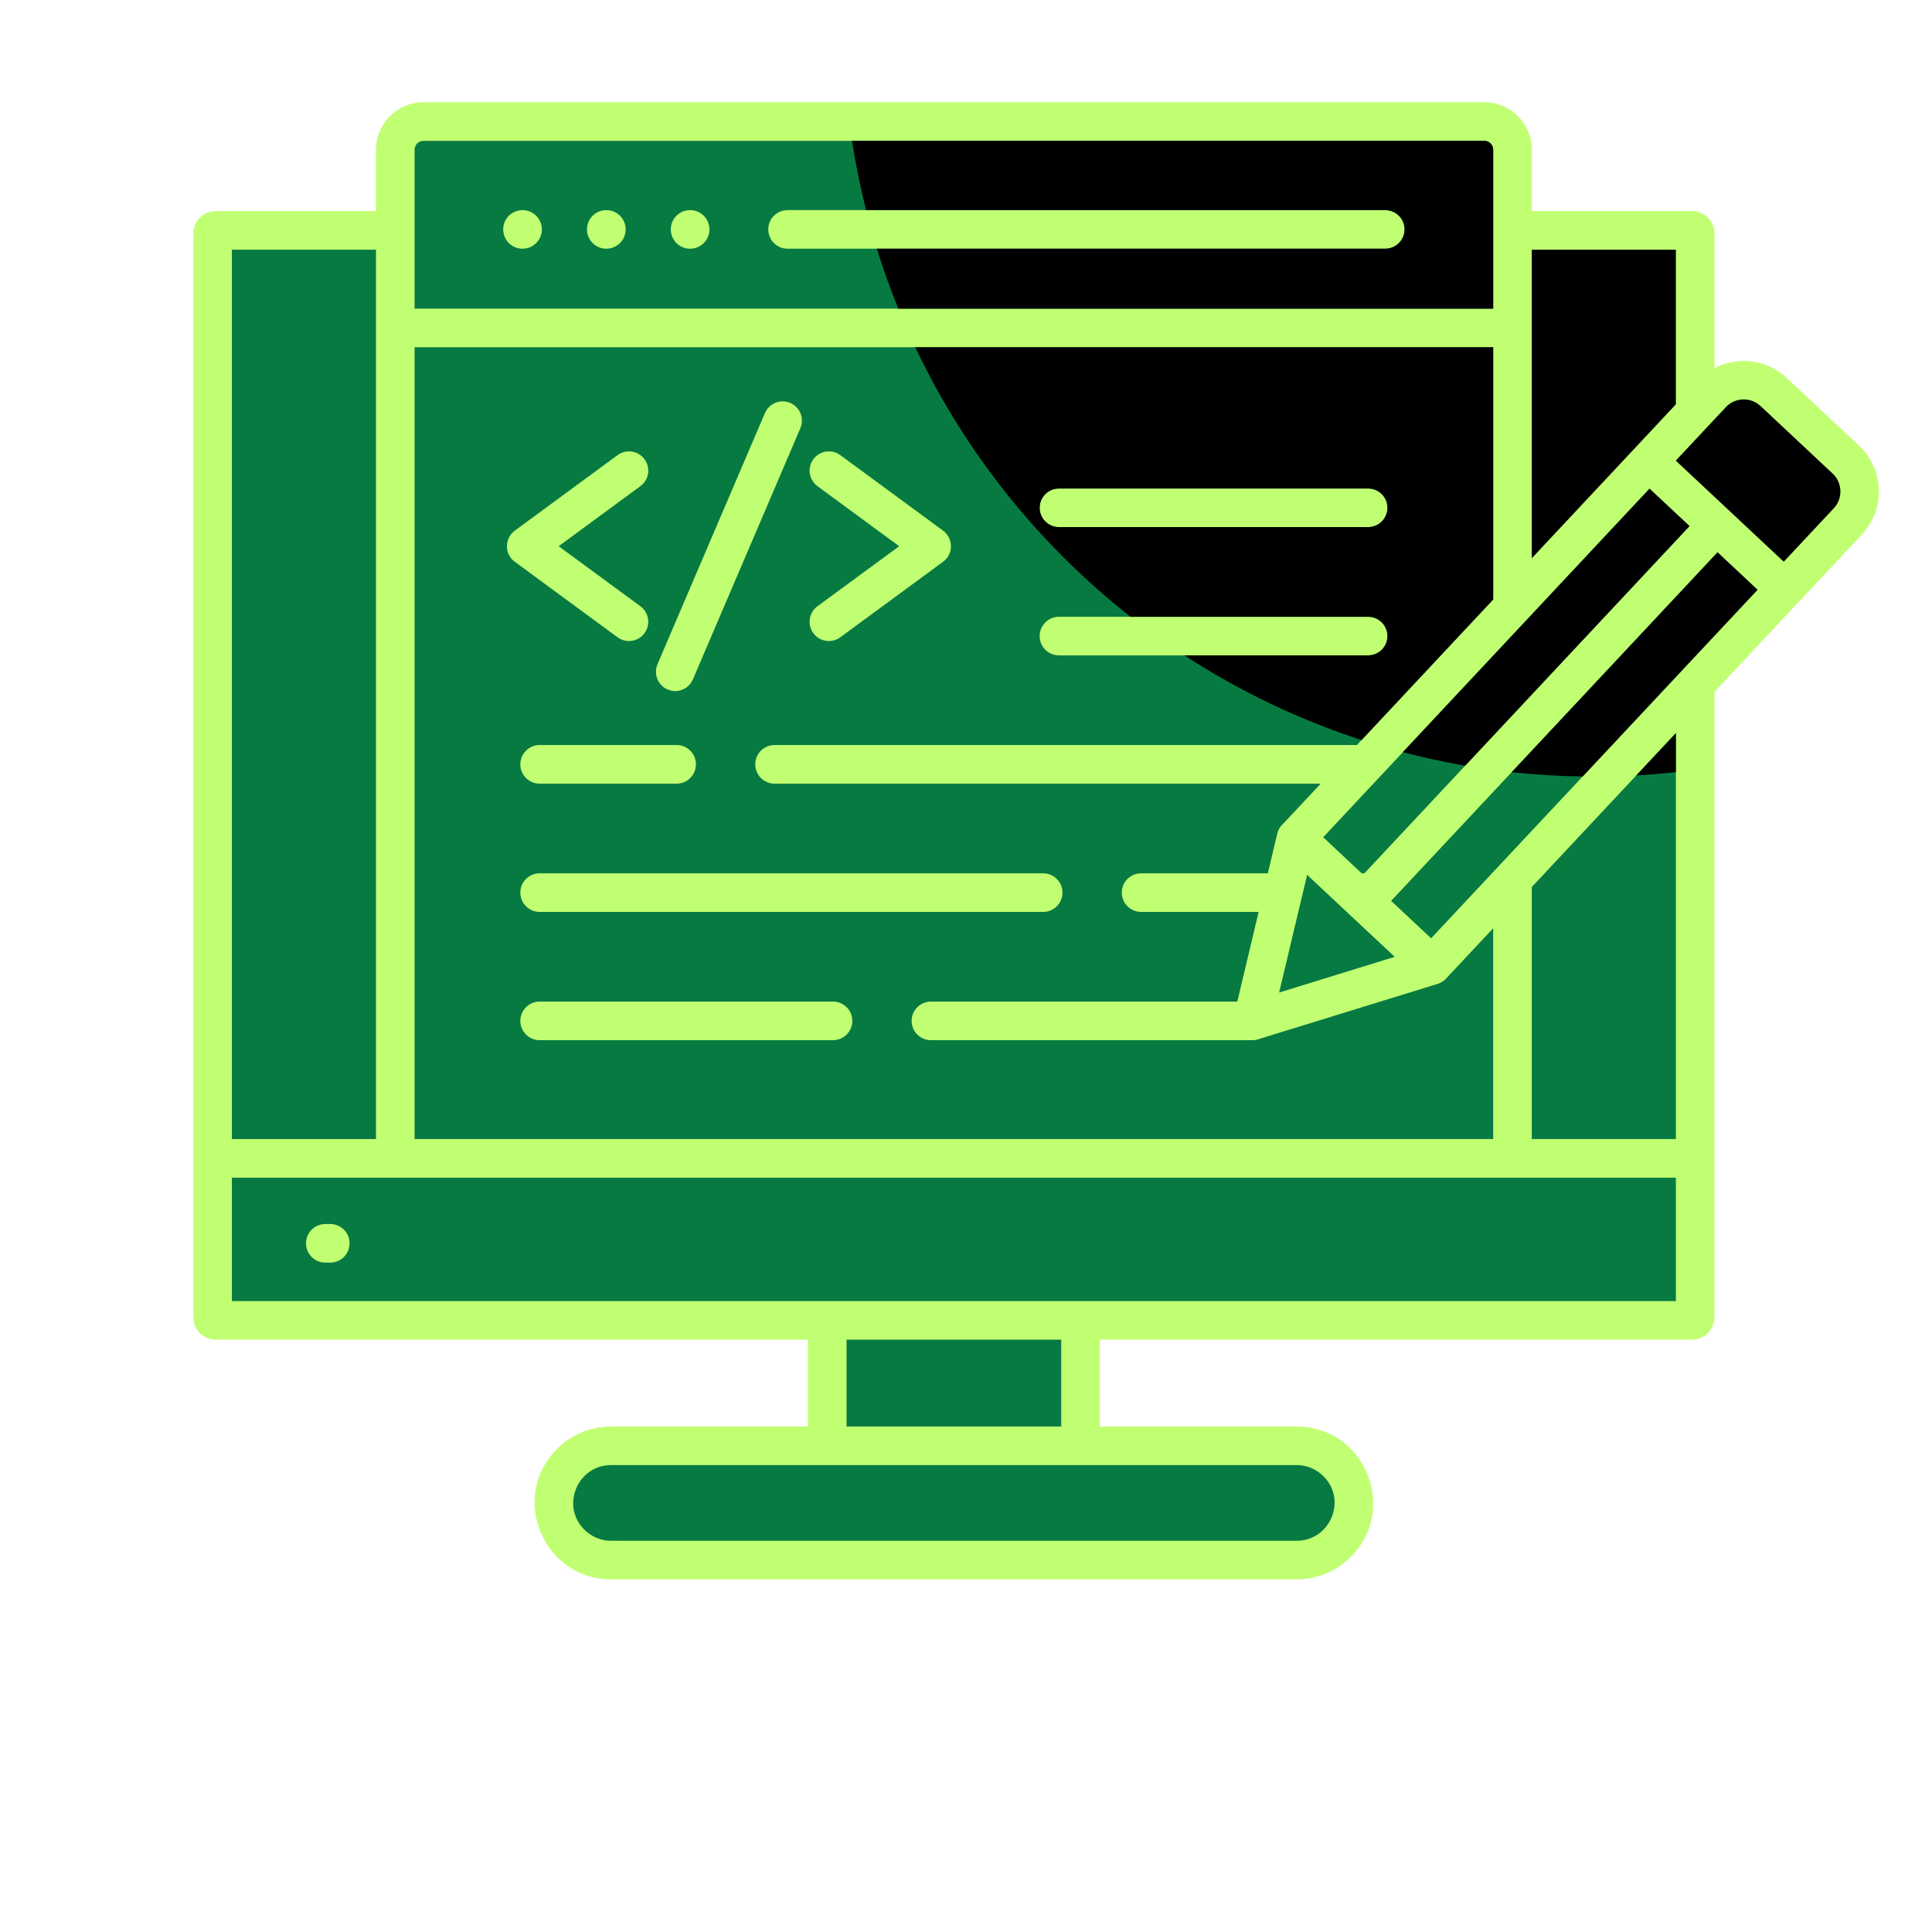
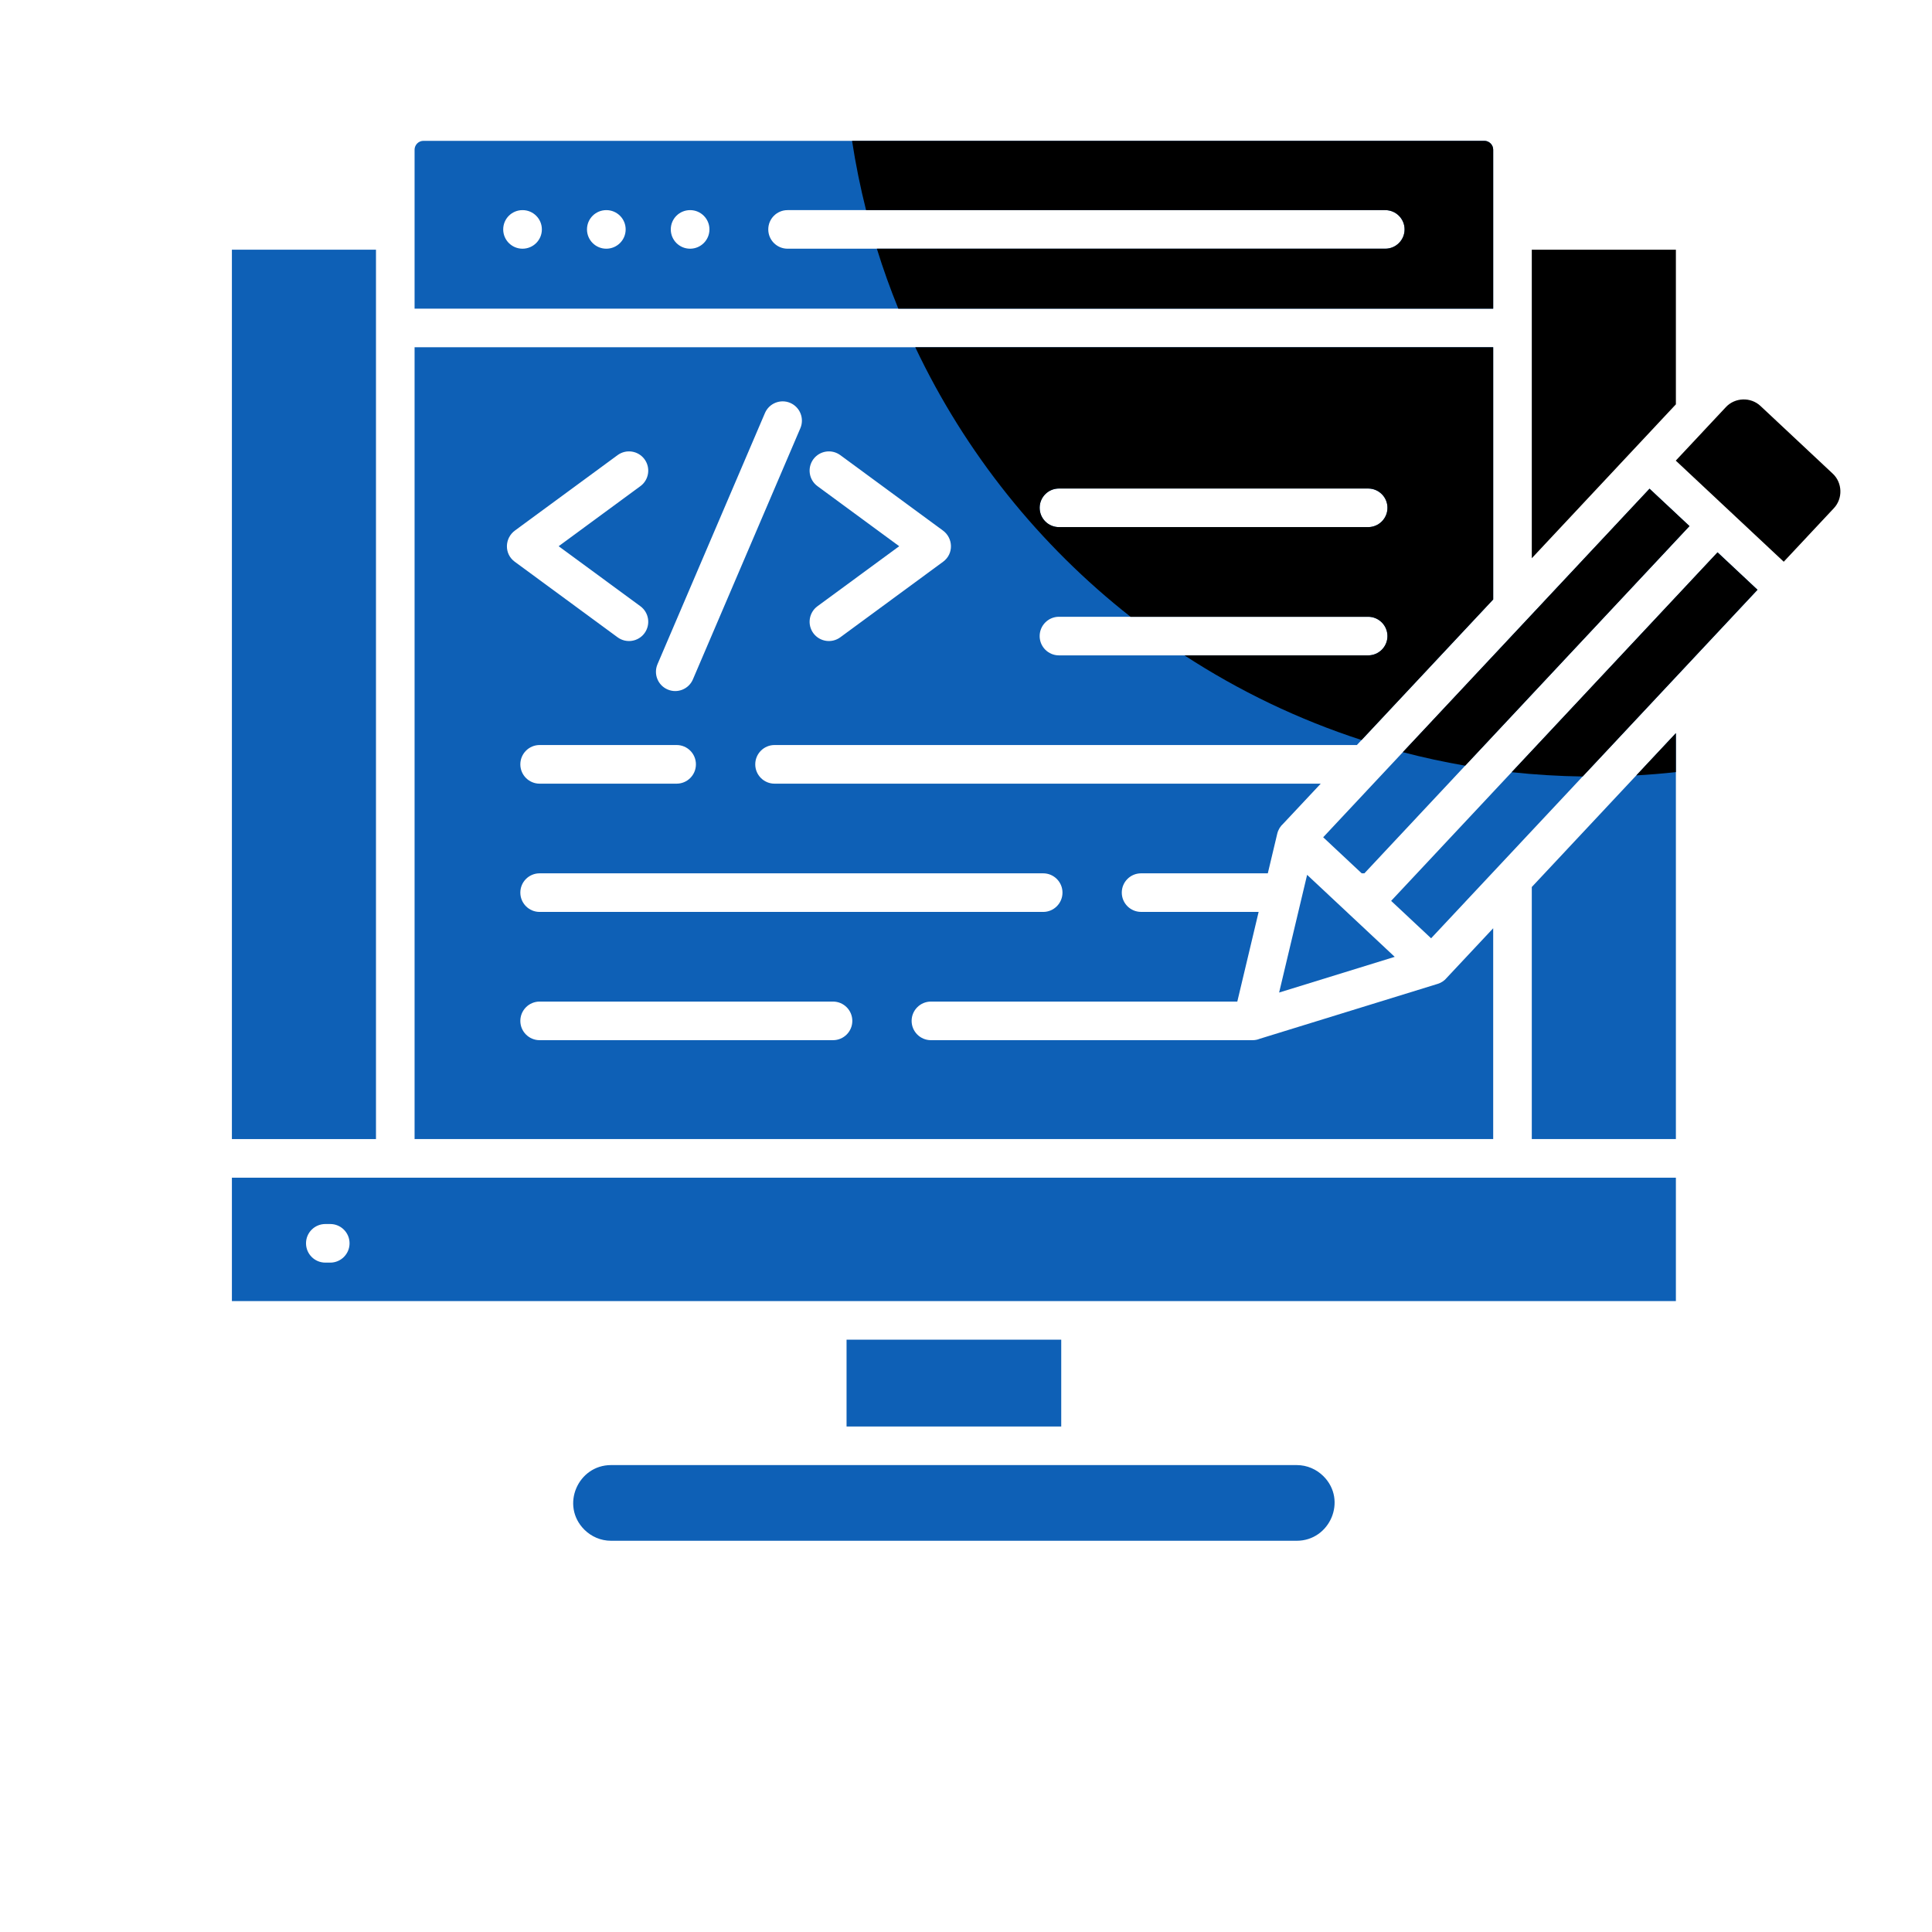
<svg xmlns="http://www.w3.org/2000/svg" width="500" zoomAndPan="magnify" viewBox="0 0 375 375" height="500" preserveAspectRatio="xMidYMid meet" version="1.0">
  <defs>
    <g />
-     <clipPath id="34808324e5">
+     <clipPath id="d0bed6d194">
      <path d="M 37.5 19.691 L 365 19.691 L 365 306.941 L 37.5 306.941 Z M 37.5 19.691 " clip-rule="nonzero" />
    </clipPath>
  </defs>
  <rect x="-37.5" width="450" fill="#ffffff" y="-37.5" height="450" fill-opacity="1" />
  <rect x="-37.5" width="450" fill="#ffffff" y="-37.5" height="450" fill-opacity="1" />
-   <g clip-path="url(#34808324e5)">
-     <path fill="#c1ff72" d="M 118.602 276.883 L 156.824 276.883 L 156.824 260.031 L 41.863 260.031 C 39.461 260.031 37.52 258.059 37.52 255.68 L 37.52 45.316 C 37.52 44.129 38.008 43.047 38.797 42.25 L 38.793 42.242 C 39.578 41.457 40.664 40.973 41.863 40.973 L 72.977 40.973 L 72.977 29.051 C 72.977 23.98 77.113 19.844 82.184 19.844 L 288.113 19.844 C 293.184 19.844 297.32 23.98 297.32 29.051 L 297.32 40.973 L 328.434 40.973 C 330.816 40.973 332.781 42.938 332.781 45.316 L 332.781 71.461 C 337.309 69.086 342.949 69.75 346.797 73.355 L 360.832 86.488 C 365.738 91.09 366 98.82 361.398 103.73 L 332.781 134.297 L 332.781 255.68 C 332.781 258.062 330.812 260.031 328.434 260.031 L 213.477 260.031 L 213.477 276.883 L 251.695 276.883 C 264.773 276.883 271.562 292.812 262.18 302.199 C 259.492 304.887 255.781 306.555 251.695 306.555 L 118.602 306.555 C 105.527 306.555 98.738 290.617 108.121 281.238 C 110.809 278.547 114.52 276.883 118.602 276.883 Z M 118.602 276.883 " fill-opacity="1" fill-rule="evenodd" />
+   <g clip-path="url(#d0bed6d194)">
+     <path fill="#ffffff" d="M 118.602 276.883 L 156.824 276.883 L 156.824 260.031 L 41.863 260.031 C 39.461 260.031 37.52 258.059 37.52 255.68 L 37.52 45.316 C 37.52 44.129 38.008 43.047 38.797 42.25 L 38.793 42.242 C 39.578 41.457 40.664 40.973 41.863 40.973 L 72.977 40.973 L 72.977 29.051 C 72.977 23.98 77.113 19.844 82.184 19.844 L 288.113 19.844 C 293.184 19.844 297.32 23.98 297.32 29.051 L 297.32 40.973 L 328.434 40.973 C 330.816 40.973 332.781 42.938 332.781 45.316 L 332.781 71.461 C 337.309 69.086 342.949 69.75 346.797 73.355 L 360.832 86.488 C 365.738 91.09 366 98.82 361.398 103.73 L 332.781 134.297 L 332.781 255.68 C 332.781 258.062 330.812 260.031 328.434 260.031 L 213.477 260.031 L 213.477 276.883 L 251.695 276.883 C 264.773 276.883 271.562 292.812 262.18 302.199 C 259.492 304.887 255.781 306.555 251.695 306.555 L 118.602 306.555 C 105.527 306.555 98.738 290.617 108.121 281.238 C 110.809 278.547 114.52 276.883 118.602 276.883 Z M 118.602 276.883 " fill-opacity="1" fill-rule="evenodd" />
  </g>
  <path fill="#000000" d="M 325.266 89.406 L 346.223 109.031 L 355.957 98.637 C 357.723 96.75 357.625 93.707 355.738 91.938 L 341.703 78.793 C 339.816 77.027 336.77 77.125 335 79.012 Z M 325.266 89.406 " fill-opacity="1" fill-rule="evenodd" />
-   <path fill="#077a42" d="M 270.02 174.859 L 333.379 107.211 L 341.137 114.477 L 277.777 182.121 Z M 270.02 174.859 " fill-opacity="1" fill-rule="nonzero" />
+   <path fill="#0e60b6" d="M 270.02 174.859 L 333.379 107.211 L 341.137 114.477 L 277.777 182.121 Z M 270.02 174.859 " fill-opacity="1" fill-rule="nonzero" />
  <path fill="#000000" d="M 341.129 114.473 L 333.371 107.207 L 293.418 149.883 C 297.949 150.371 302.547 150.652 307.191 150.719 Z M 341.129 114.473 " fill-opacity="1" fill-rule="evenodd" />
-   <path fill="#077a42" d="M 327.93 102.113 L 320.172 94.855 L 256.828 162.512 L 264.305 169.512 L 264.828 169.512 Z M 327.93 102.113 " fill-opacity="1" fill-rule="evenodd" />
+   <path fill="#0e60b6" d="M 327.93 102.113 L 320.172 94.855 L 256.828 162.512 L 264.305 169.512 L 264.828 169.512 Z M 327.93 102.113 " fill-opacity="1" fill-rule="evenodd" />
  <path fill="#000000" d="M 327.93 102.113 L 320.172 94.855 L 272.289 145.996 C 276.262 147.035 280.297 147.91 284.391 148.617 Z M 327.93 102.113 " fill-opacity="1" fill-rule="evenodd" />
-   <path fill="#077a42" d="M 104.742 201.898 C 102.672 201.898 100.996 200.219 100.996 198.156 C 100.996 196.09 102.672 194.406 104.742 194.406 L 161.688 194.406 C 163.754 194.406 165.434 196.082 165.434 198.156 C 165.434 200.227 163.754 201.898 161.688 201.898 Z M 104.742 177.004 C 102.672 177.004 100.996 175.324 100.996 173.254 C 100.996 171.18 102.672 169.512 104.742 169.512 L 202.48 169.512 C 204.551 169.512 206.227 171.188 206.227 173.254 C 206.227 175.32 204.551 177.004 202.48 177.004 Z M 104.742 152.109 C 102.672 152.109 100.996 150.426 100.996 148.359 C 100.996 146.293 102.672 144.609 104.742 144.609 L 131.332 144.609 C 133.402 144.609 135.078 146.285 135.078 148.359 C 135.078 150.43 133.402 152.109 131.332 152.109 Z M 124.297 117.668 C 125.961 118.891 126.32 121.227 125.102 122.898 C 123.883 124.562 121.543 124.922 119.879 123.703 L 99.91 109.031 C 97.816 107.5 97.934 104.426 99.977 102.957 L 119.879 88.336 C 121.543 87.117 123.879 87.477 125.102 89.141 C 126.32 90.805 125.961 93.145 124.297 94.363 L 108.434 106.02 Z M 134.496 131.863 C 133.688 133.758 131.492 134.645 129.594 133.832 C 127.695 133.027 126.812 130.832 127.617 128.93 L 148.473 80.176 C 149.281 78.281 151.477 77.395 153.375 78.199 C 155.273 79.012 156.16 81.207 155.352 83.109 L 134.496 131.859 Z M 163.094 123.703 C 161.43 124.922 159.09 124.562 157.867 122.898 C 156.648 121.227 157.008 118.891 158.672 117.668 L 174.535 106.02 L 158.672 94.363 C 157.008 93.145 156.648 90.805 157.867 89.141 C 159.09 87.477 161.43 87.117 163.094 88.336 L 182.996 102.957 C 185.039 104.426 185.152 107.5 183.059 109.031 Z M 205.543 127.207 C 203.473 127.207 201.797 125.527 201.797 123.465 C 201.797 121.398 203.473 119.715 205.543 119.715 L 265.555 119.715 C 267.625 119.715 269.305 121.391 269.305 123.465 C 269.305 125.535 267.625 127.207 265.555 127.207 Z M 205.543 102.312 C 203.473 102.312 201.797 100.633 201.797 98.562 C 201.797 96.488 203.473 94.82 205.543 94.82 L 265.555 94.82 C 267.625 94.82 269.305 96.496 269.305 98.562 C 269.305 100.629 267.625 102.312 265.555 102.312 Z M 247.914 161.816 C 248.102 161.031 248.523 160.363 249.086 159.863 L 256.355 152.109 L 150.34 152.109 C 148.27 152.109 146.594 150.426 146.594 148.359 C 146.594 146.293 148.27 144.609 150.34 144.609 L 263.371 144.609 L 289.828 116.355 L 289.828 67.395 L 80.469 67.395 L 80.469 221.094 L 289.828 221.094 L 289.828 180.172 L 280.844 189.762 C 280.395 190.316 279.785 190.746 279.055 190.969 L 244.504 201.629 C 244.074 201.809 243.605 201.898 243.117 201.898 L 180.691 201.898 C 178.625 201.898 176.945 200.219 176.945 198.152 C 176.945 196.09 178.625 194.406 180.691 194.406 L 240.16 194.406 L 244.301 177 L 221.488 177 C 219.418 177 217.738 175.324 217.738 173.254 C 217.738 171.18 219.418 169.512 221.488 169.512 L 246.082 169.512 L 247.914 161.812 Z M 247.914 161.816 " fill-opacity="1" fill-rule="evenodd" />
+   <path fill="#0e60b6" d="M 104.742 201.898 C 102.672 201.898 100.996 200.219 100.996 198.156 C 100.996 196.09 102.672 194.406 104.742 194.406 L 161.688 194.406 C 163.754 194.406 165.434 196.082 165.434 198.156 C 165.434 200.227 163.754 201.898 161.688 201.898 Z M 104.742 177.004 C 102.672 177.004 100.996 175.324 100.996 173.254 C 100.996 171.18 102.672 169.512 104.742 169.512 L 202.48 169.512 C 204.551 169.512 206.227 171.188 206.227 173.254 C 206.227 175.32 204.551 177.004 202.48 177.004 Z M 104.742 152.109 C 102.672 152.109 100.996 150.426 100.996 148.359 C 100.996 146.293 102.672 144.609 104.742 144.609 L 131.332 144.609 C 133.402 144.609 135.078 146.285 135.078 148.359 C 135.078 150.43 133.402 152.109 131.332 152.109 Z M 124.297 117.668 C 125.961 118.891 126.32 121.227 125.102 122.898 C 123.883 124.562 121.543 124.922 119.879 123.703 L 99.91 109.031 C 97.816 107.5 97.934 104.426 99.977 102.957 L 119.879 88.336 C 121.543 87.117 123.879 87.477 125.102 89.141 C 126.32 90.805 125.961 93.145 124.297 94.363 L 108.434 106.02 Z M 134.496 131.863 C 133.688 133.758 131.492 134.645 129.594 133.832 C 127.695 133.027 126.812 130.832 127.617 128.93 L 148.473 80.176 C 149.281 78.281 151.477 77.395 153.375 78.199 C 155.273 79.012 156.16 81.207 155.352 83.109 L 134.496 131.859 Z M 163.094 123.703 C 161.43 124.922 159.09 124.562 157.867 122.898 C 156.648 121.227 157.008 118.891 158.672 117.668 L 174.535 106.02 L 158.672 94.363 C 157.008 93.145 156.648 90.805 157.867 89.141 C 159.09 87.477 161.43 87.117 163.094 88.336 L 182.996 102.957 C 185.039 104.426 185.152 107.5 183.059 109.031 Z M 205.543 127.207 C 203.473 127.207 201.797 125.527 201.797 123.465 C 201.797 121.398 203.473 119.715 205.543 119.715 L 265.555 119.715 C 267.625 119.715 269.305 121.391 269.305 123.465 C 269.305 125.535 267.625 127.207 265.555 127.207 Z M 205.543 102.312 C 203.473 102.312 201.797 100.633 201.797 98.562 C 201.797 96.488 203.473 94.82 205.543 94.82 L 265.555 94.82 C 267.625 94.82 269.305 96.496 269.305 98.562 C 269.305 100.629 267.625 102.312 265.555 102.312 Z M 247.914 161.816 C 248.102 161.031 248.523 160.363 249.086 159.863 L 256.355 152.109 L 150.34 152.109 C 148.27 152.109 146.594 150.426 146.594 148.359 C 146.594 146.293 148.27 144.609 150.34 144.609 L 263.371 144.609 L 289.828 116.355 L 289.828 67.395 L 80.469 67.395 L 80.469 221.094 L 289.828 221.094 L 289.828 180.172 L 280.844 189.762 C 280.395 190.316 279.785 190.746 279.055 190.969 L 244.504 201.629 C 244.074 201.809 243.605 201.898 243.117 201.898 L 180.691 201.898 C 178.625 201.898 176.945 200.219 176.945 198.152 C 176.945 196.09 178.625 194.406 180.691 194.406 L 240.16 194.406 L 244.301 177 L 221.488 177 C 219.418 177 217.738 175.324 217.738 173.254 C 217.738 171.18 219.418 169.512 221.488 169.512 L 246.082 169.512 L 247.914 161.812 Z M 247.914 161.816 " fill-opacity="1" fill-rule="evenodd" />
  <path fill="#000000" d="M 264.277 143.641 C 252.027 139.66 240.492 134.105 229.906 127.207 L 265.555 127.207 C 267.625 127.207 269.301 125.527 269.301 123.465 C 269.301 121.398 267.625 119.715 265.555 119.715 L 219.438 119.715 C 201.758 105.824 187.375 87.93 177.652 67.395 L 289.828 67.395 L 289.828 116.355 Z M 205.543 102.312 L 265.555 102.312 C 267.625 102.312 269.305 100.633 269.305 98.562 C 269.305 96.488 267.625 94.82 265.555 94.82 L 205.543 94.82 C 203.473 94.82 201.797 96.496 201.797 98.562 C 201.797 100.629 203.473 102.312 205.543 102.312 Z M 205.543 102.312 " fill-opacity="1" fill-rule="evenodd" />
-   <path fill="#077a42" d="M 253.711 169.805 L 248.277 192.652 L 270.715 185.723 Z M 253.711 169.805 " fill-opacity="1" fill-rule="evenodd" />
+   <path fill="#0e60b6" d="M 253.711 169.805 L 248.277 192.652 L 270.715 185.723 Z M 253.711 169.805 " fill-opacity="1" fill-rule="evenodd" />
  <path fill="#000000" d="M 325.289 78.48 L 325.289 48.465 L 297.32 48.465 L 297.32 108.352 Z M 325.289 78.48 " fill-opacity="1" fill-rule="evenodd" />
-   <path fill="#077a42" d="M 297.32 172.168 L 297.32 221.094 L 325.289 221.094 L 325.289 142.297 Z M 297.32 172.168 " fill-opacity="1" fill-rule="evenodd" />
+   <path fill="#0e60b6" d="M 297.32 172.168 L 297.32 221.094 L 325.289 221.094 L 325.289 142.297 Z M 297.32 172.168 " fill-opacity="1" fill-rule="evenodd" />
  <path fill="#000000" d="M 325.289 149.867 L 325.289 142.297 L 317.605 150.504 C 320.184 150.359 322.746 150.145 325.289 149.867 Z M 325.289 149.867 " fill-opacity="1" fill-rule="evenodd" />
-   <path fill="#077a42" d="M 289.828 59.906 L 289.828 29.051 C 289.828 28.117 289.051 27.336 288.113 27.336 L 82.184 27.336 C 81.25 27.336 80.469 28.117 80.469 29.051 L 80.469 59.906 Z M 152.867 48.273 C 150.797 48.273 149.121 46.598 149.121 44.527 C 149.121 42.453 150.797 40.785 152.867 40.785 L 268.879 40.785 C 270.949 40.785 272.629 42.461 272.629 44.527 C 272.629 46.59 270.949 48.273 268.879 48.273 Z M 133.957 40.785 C 136.027 40.785 137.703 42.461 137.703 44.527 C 137.703 46.59 136.031 48.273 133.945 48.273 C 131.875 48.273 130.199 46.598 130.199 44.527 C 130.199 42.453 131.871 40.785 133.957 40.785 Z M 117.691 40.785 C 119.762 40.785 121.441 42.461 121.441 44.527 C 121.441 46.59 119.766 48.273 117.68 48.273 C 115.613 48.273 113.934 46.598 113.934 44.527 C 113.934 42.453 115.609 40.785 117.691 40.785 Z M 101.43 40.785 C 103.496 40.785 105.176 42.461 105.176 44.527 C 105.176 46.59 103.504 48.273 101.418 48.273 C 99.348 48.273 97.672 46.598 97.672 44.527 C 97.672 42.453 99.344 40.785 101.43 40.785 Z M 101.43 40.785 " fill-opacity="1" fill-rule="evenodd" />
+   <path fill="#0e60b6" d="M 289.828 59.906 L 289.828 29.051 C 289.828 28.117 289.051 27.336 288.113 27.336 L 82.184 27.336 C 81.25 27.336 80.469 28.117 80.469 29.051 L 80.469 59.906 Z M 152.867 48.273 C 150.797 48.273 149.121 46.598 149.121 44.527 C 149.121 42.453 150.797 40.785 152.867 40.785 L 268.879 40.785 C 270.949 40.785 272.629 42.461 272.629 44.527 C 272.629 46.59 270.949 48.273 268.879 48.273 Z M 133.957 40.785 C 136.027 40.785 137.703 42.461 137.703 44.527 C 137.703 46.59 136.031 48.273 133.945 48.273 C 131.875 48.273 130.199 46.598 130.199 44.527 C 130.199 42.453 131.871 40.785 133.957 40.785 Z M 117.691 40.785 C 119.762 40.785 121.441 42.461 121.441 44.527 C 121.441 46.59 119.766 48.273 117.68 48.273 C 115.613 48.273 113.934 46.598 113.934 44.527 C 113.934 42.453 115.609 40.785 117.691 40.785 Z M 101.43 40.785 C 103.496 40.785 105.176 42.461 105.176 44.527 C 105.176 46.59 103.504 48.273 101.418 48.273 C 99.348 48.273 97.672 46.598 97.672 44.527 C 97.672 42.453 99.344 40.785 101.43 40.785 Z M 101.43 40.785 " fill-opacity="1" fill-rule="evenodd" />
  <path fill="#000000" d="M 289.828 59.906 L 289.828 29.051 C 289.828 28.117 289.051 27.336 288.113 27.336 L 165.383 27.336 C 166.082 31.891 166.992 36.375 168.105 40.785 L 268.879 40.785 C 270.949 40.785 272.629 42.461 272.629 44.527 C 272.629 46.59 270.949 48.273 268.879 48.273 L 170.199 48.273 C 171.422 52.227 172.816 56.105 174.363 59.906 Z M 289.828 59.906 " fill-opacity="1" fill-rule="evenodd" />
-   <path fill="#077a42" d="M 45.012 48.465 L 72.977 48.465 L 72.977 221.094 L 45.012 221.094 Z M 45.012 48.465 " fill-opacity="1" fill-rule="nonzero" />
-   <path fill="#077a42" d="M 164.316 260.031 L 205.984 260.031 L 205.984 276.883 L 164.316 276.883 Z M 164.316 260.031 " fill-opacity="1" fill-rule="nonzero" />
-   <path fill="#077a42" d="M 63.148 245.074 C 61.078 245.074 59.398 243.398 59.398 241.324 C 59.398 239.254 61.078 237.582 63.148 237.582 L 64.102 237.582 C 66.172 237.582 67.848 239.258 67.848 241.324 C 67.848 243.391 66.172 245.074 64.102 245.074 Z M 325.289 228.586 L 45.012 228.586 L 45.012 252.539 L 325.289 252.539 Z M 325.289 228.586 " fill-opacity="1" fill-rule="evenodd" />
-   <path fill="#077a42" d="M 251.695 284.371 L 118.602 284.371 C 112.172 284.371 108.746 292.23 113.418 296.902 C 114.75 298.23 116.586 299.062 118.602 299.062 L 251.695 299.062 C 258.129 299.062 261.555 291.203 256.883 286.535 C 255.547 285.199 253.715 284.371 251.695 284.371 Z M 251.695 284.371 " fill-opacity="1" fill-rule="evenodd" />
+   <path fill="#0e60b6" d="M 45.012 48.465 L 72.977 48.465 L 72.977 221.094 L 45.012 221.094 Z M 45.012 48.465 " fill-opacity="1" fill-rule="nonzero" />
+   <path fill="#0e60b6" d="M 164.316 260.031 L 205.984 260.031 L 205.984 276.883 L 164.316 276.883 Z M 164.316 260.031 " fill-opacity="1" fill-rule="nonzero" />
+   <path fill="#0e60b6" d="M 63.148 245.074 C 61.078 245.074 59.398 243.398 59.398 241.324 C 59.398 239.254 61.078 237.582 63.148 237.582 L 64.102 237.582 C 66.172 237.582 67.848 239.258 67.848 241.324 C 67.848 243.391 66.172 245.074 64.102 245.074 Z M 325.289 228.586 L 45.012 228.586 L 45.012 252.539 L 325.289 252.539 Z M 325.289 228.586 " fill-opacity="1" fill-rule="evenodd" />
+   <path fill="#0e60b6" d="M 251.695 284.371 L 118.602 284.371 C 112.172 284.371 108.746 292.23 113.418 296.902 C 114.75 298.23 116.586 299.062 118.602 299.062 L 251.695 299.062 C 258.129 299.062 261.555 291.203 256.883 286.535 C 255.547 285.199 253.715 284.371 251.695 284.371 Z M 251.695 284.371 " fill-opacity="1" fill-rule="evenodd" />
  <g fill="#000000" fill-opacity="1">
    <g transform="translate(335.0895, 99.78814)">
      <g>
        <path d="M 5.516 0.266 C 4.816 0.254 4.207 0.102 3.688 -0.188 C 3.164 -0.477 2.766 -0.875 2.484 -1.375 C 2.211 -1.875 2.082 -2.438 2.094 -3.062 C 2.102 -3.688 2.254 -4.242 2.547 -4.734 C 2.836 -5.223 3.25 -5.602 3.781 -5.875 C 4.312 -6.156 4.926 -6.289 5.625 -6.281 C 6.32 -6.27 6.93 -6.117 7.453 -5.828 C 7.973 -5.535 8.367 -5.141 8.641 -4.641 C 8.922 -4.141 9.051 -3.578 9.031 -2.953 C 9.02 -2.004 8.691 -1.223 8.047 -0.609 C 7.41 -0.004 6.566 0.285 5.516 0.266 Z M 5.516 0.266 " />
      </g>
    </g>
  </g>
</svg>
